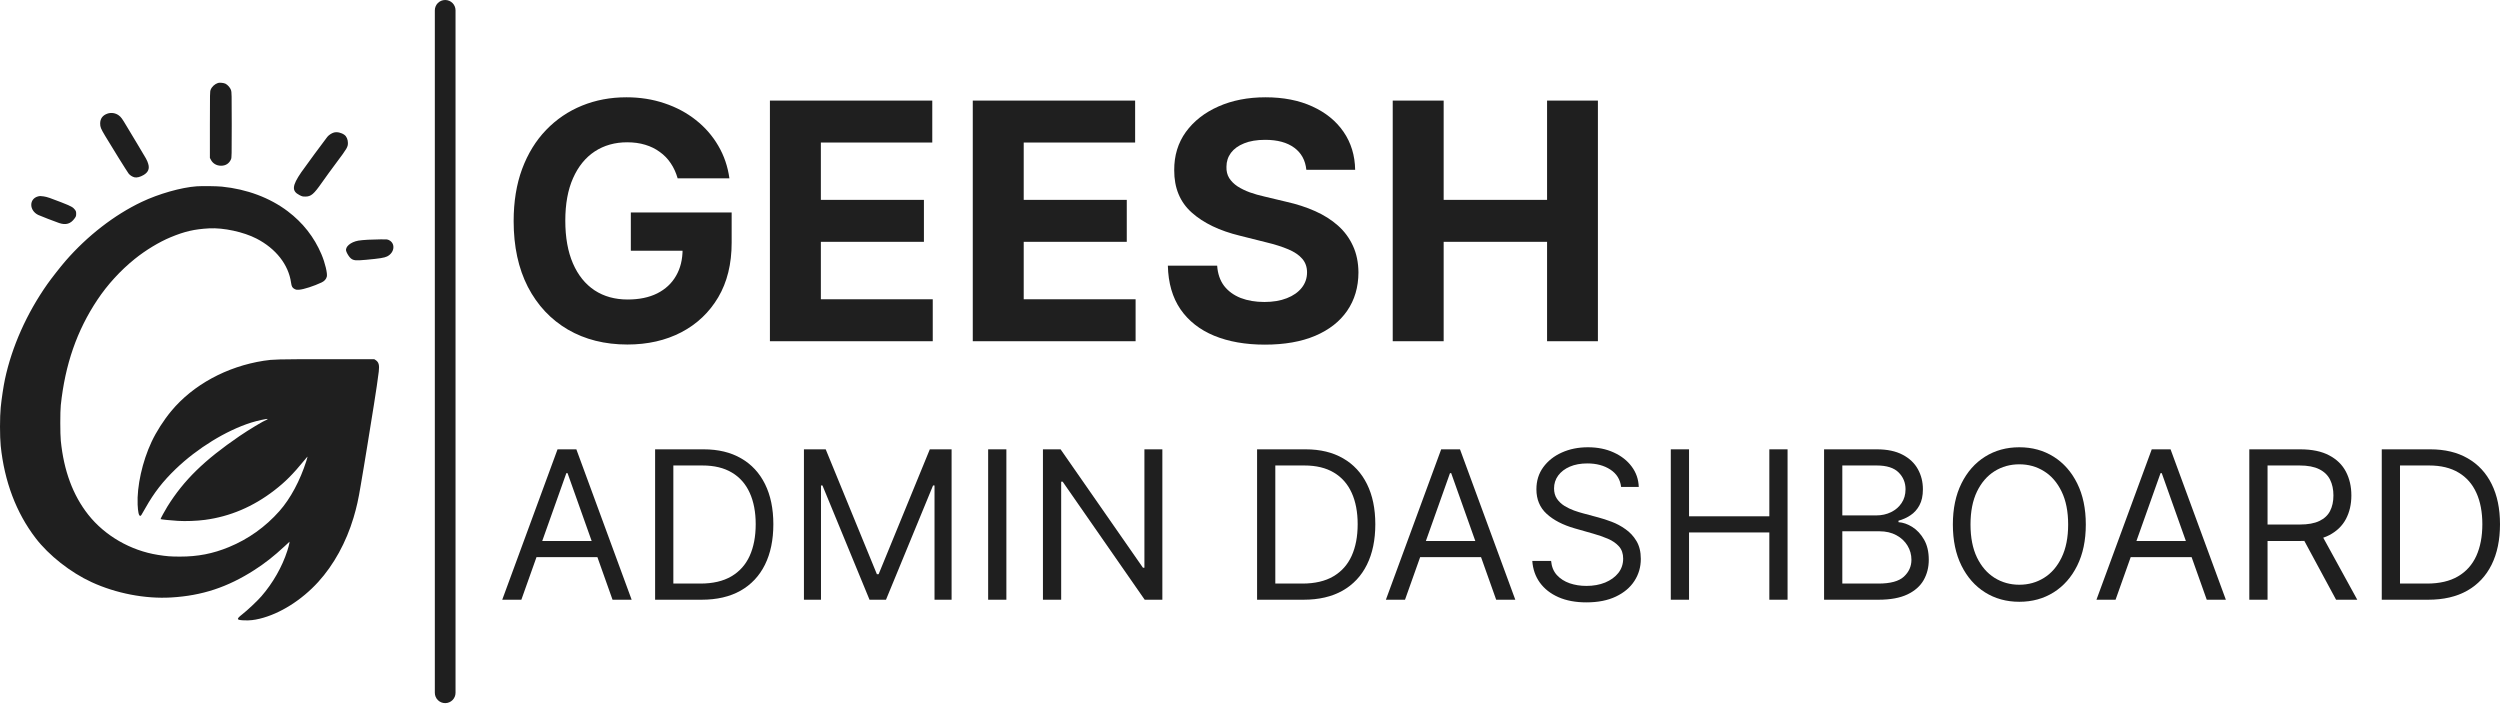
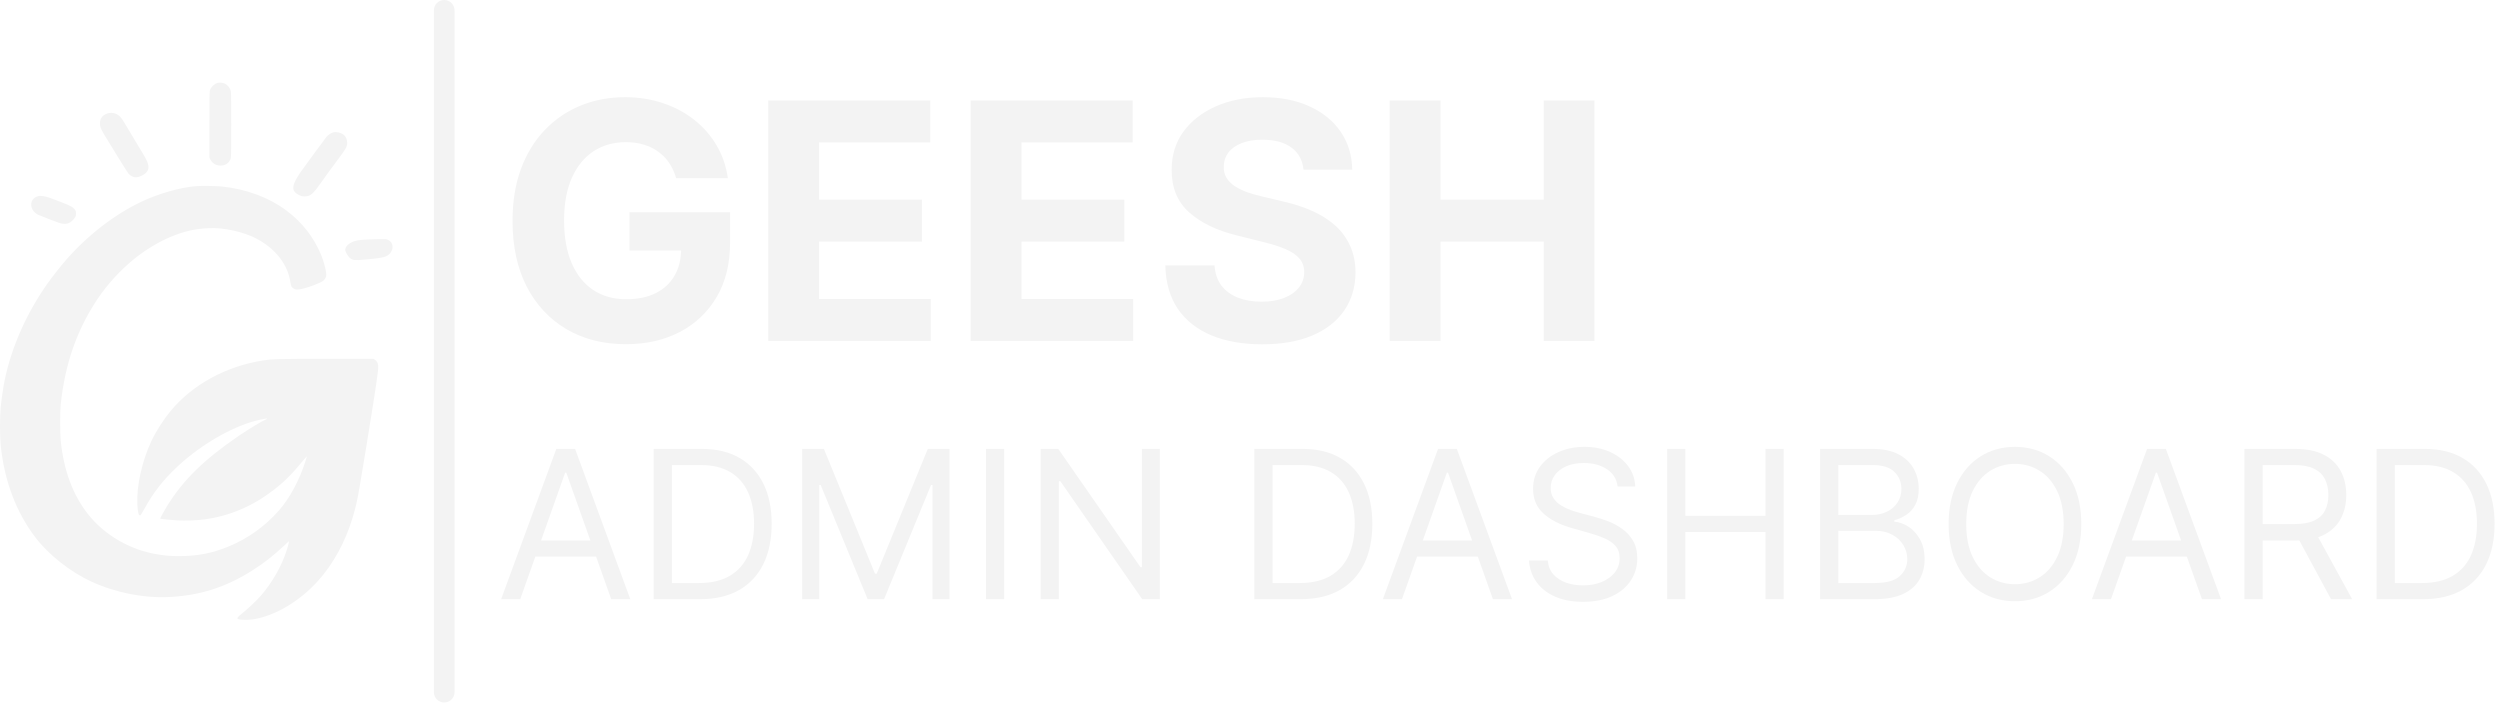
- <svg xmlns="http://www.w3.org/2000/svg" width="192" height="54" viewBox="0 0 192 54" fill="none">
-   <path fill-rule="evenodd" clip-rule="evenodd" d="M16.745 6.371C16.498 6.449 16.272 6.656 16.178 6.891C16.123 7.03 16.12 7.149 16.12 9.581V12.126L16.192 12.265C16.342 12.557 16.63 12.727 16.975 12.728C17.338 12.729 17.607 12.553 17.744 12.224C17.792 12.107 17.797 11.901 17.797 9.581C17.797 7.233 17.793 7.056 17.741 6.914C17.675 6.729 17.483 6.512 17.314 6.428C17.178 6.362 16.872 6.331 16.745 6.371ZM8.249 8.727C7.882 8.854 7.693 9.112 7.693 9.484C7.693 9.758 7.736 9.865 8.074 10.434C8.505 11.163 9.79 13.225 9.881 13.335C9.989 13.467 10.157 13.573 10.325 13.617C10.5 13.662 10.769 13.594 11.03 13.439C11.386 13.229 11.499 12.951 11.381 12.576C11.293 12.296 11.265 12.244 10.591 11.13C10.275 10.607 9.884 9.956 9.722 9.683C9.373 9.096 9.298 8.993 9.122 8.862C8.874 8.677 8.541 8.626 8.249 8.727ZM25.644 10.178C25.471 10.226 25.25 10.371 25.135 10.515C24.948 10.747 23.359 12.906 23.138 13.229C22.427 14.266 22.394 14.671 22.996 14.981C23.201 15.087 23.242 15.097 23.45 15.097C23.889 15.095 24.095 14.921 24.732 14.009C24.981 13.653 25.487 12.958 25.857 12.464C26.657 11.397 26.722 11.285 26.72 10.977C26.718 10.717 26.616 10.479 26.456 10.361C26.217 10.186 25.89 10.112 25.644 10.178ZM15.099 14.309C13.916 14.394 12.193 14.884 10.878 15.509C8.78 16.506 6.706 18.114 5.03 20.042C4.667 20.46 3.944 21.382 3.636 21.82C2.051 24.074 0.915 26.622 0.38 29.125C0.265 29.662 0.124 30.606 0.055 31.293C-0.018 32.019 -0.018 33.536 0.054 34.234C0.337 36.977 1.244 39.377 2.733 41.323C3.75 42.653 5.42 43.967 7.037 44.71C8.92 45.575 11.148 46.004 13.147 45.886C15.518 45.746 17.479 45.099 19.534 43.779C20.352 43.253 21.03 42.721 21.845 41.965L22.237 41.602L22.217 41.747C22.206 41.827 22.137 42.08 22.063 42.308C21.67 43.531 20.958 44.78 20.074 45.796C19.761 46.156 19.015 46.859 18.604 47.181C18.126 47.555 18.152 47.623 18.778 47.644C19.189 47.658 19.505 47.623 19.95 47.516C21.497 47.141 23.167 46.091 24.44 44.693C25.636 43.38 26.587 41.648 27.152 39.756C27.393 38.946 27.521 38.372 27.702 37.279C27.779 36.81 27.89 36.155 27.948 35.823C28.006 35.491 28.129 34.743 28.221 34.161C28.396 33.056 28.52 32.282 28.723 31.043C28.858 30.214 29.038 28.988 29.09 28.533C29.149 28.032 29.087 27.809 28.847 27.653L28.744 27.586H25.078C21.309 27.586 20.967 27.594 20.25 27.707C17.41 28.152 14.828 29.556 13.157 31.564C12.571 32.269 12.005 33.153 11.638 33.938C10.93 35.449 10.508 37.351 10.57 38.75C10.595 39.327 10.662 39.618 10.768 39.618C10.828 39.618 10.829 39.617 11.175 39.004C11.834 37.834 12.512 36.963 13.499 36.014C15.157 34.423 17.352 33.073 19.283 32.457C19.73 32.315 20.555 32.135 20.555 32.179C20.555 32.194 20.531 32.215 20.501 32.226C20.249 32.319 19.094 33.013 18.388 33.496C15.683 35.347 14.126 36.868 12.858 38.898C12.674 39.192 12.315 39.853 12.331 39.868C12.356 39.892 13.13 39.971 13.661 40.003C14.266 40.04 15.126 40.008 15.739 39.926C17.668 39.668 19.435 38.918 21.062 37.665C21.909 37.013 22.487 36.433 23.402 35.316C23.517 35.174 23.617 35.062 23.622 35.067C23.627 35.072 23.585 35.221 23.529 35.398C23.044 36.918 22.304 38.296 21.46 39.251C20.386 40.465 19.076 41.4 17.583 42.015C16.349 42.524 15.192 42.749 13.819 42.747C13.098 42.746 12.8 42.723 12.128 42.616C10.024 42.281 8.057 41.146 6.779 39.53C5.602 38.041 4.901 36.156 4.67 33.852C4.618 33.33 4.617 31.606 4.669 31.116C5.002 27.988 5.904 25.391 7.478 23.026C8.25 21.866 9.253 20.769 10.349 19.887C11.194 19.207 12.225 18.584 13.113 18.216C14.187 17.771 14.932 17.6 16.059 17.538C17.16 17.477 18.703 17.81 19.699 18.323C21.188 19.09 22.16 20.329 22.353 21.708C22.395 22.008 22.452 22.109 22.628 22.197C22.745 22.256 22.795 22.263 22.978 22.25C23.321 22.226 24.122 21.967 24.696 21.694C24.912 21.592 25.044 21.447 25.098 21.253C25.164 21.017 24.965 20.182 24.687 19.528C24.126 18.206 23.262 17.105 22.094 16.222C20.722 15.185 18.956 14.525 17.043 14.333C16.638 14.293 15.517 14.278 15.099 14.309ZM2.911 15.087C2.222 15.278 2.235 16.163 2.932 16.506C3.07 16.575 4.241 17.027 4.539 17.128C5.063 17.304 5.43 17.193 5.734 16.767C5.836 16.624 5.848 16.587 5.849 16.421C5.849 16.261 5.836 16.218 5.758 16.111C5.613 15.915 5.469 15.836 4.706 15.537C3.862 15.206 3.621 15.125 3.36 15.084C3.132 15.048 3.05 15.049 2.911 15.087ZM28.265 18.411C27.989 18.425 27.654 18.456 27.522 18.48C26.922 18.588 26.491 18.959 26.587 19.282C26.639 19.458 26.814 19.736 26.936 19.836C27.146 20.01 27.312 20.026 28.117 19.952C29.158 19.856 29.515 19.799 29.727 19.695C30.299 19.415 30.388 18.703 29.884 18.446C29.758 18.382 29.718 18.378 29.259 18.382C28.989 18.384 28.542 18.398 28.265 18.411Z" fill="#1F1F1F" />
-   <path d="M33.395 0.794C33.395 0.356 33.751 0 34.19 0C34.629 0 34.985 0.356 34.985 0.794V53.206C34.985 53.645 34.629 54 34.19 54C33.751 54 33.395 53.645 33.395 53.206V0.794Z" fill="#1F1F1F" />
-   <path d="M52.044 13.698C51.917 13.259 51.74 12.871 51.511 12.534C51.282 12.191 51.002 11.903 50.67 11.668C50.345 11.428 49.972 11.244 49.55 11.118C49.134 10.991 48.674 10.928 48.168 10.928C47.222 10.928 46.391 11.163 45.674 11.632C44.963 12.101 44.409 12.784 44.011 13.681C43.614 14.571 43.415 15.66 43.415 16.947C43.415 18.235 43.611 19.329 44.002 20.232C44.394 21.134 44.948 21.823 45.665 22.298C46.382 22.768 47.228 23.002 48.204 23.002C49.089 23.002 49.845 22.846 50.472 22.533C51.104 22.214 51.586 21.766 51.917 21.189C52.255 20.611 52.423 19.928 52.423 19.14L53.218 19.257H48.448V16.316H56.191V18.644C56.191 20.268 55.848 21.664 55.161 22.831C54.474 23.992 53.529 24.888 52.324 25.52C51.119 26.146 49.74 26.459 48.186 26.459C46.451 26.459 44.927 26.076 43.614 25.312C42.301 24.542 41.277 23.451 40.542 22.037C39.813 20.617 39.448 18.933 39.448 16.983C39.448 15.485 39.665 14.15 40.099 12.977C40.539 11.797 41.153 10.799 41.942 9.981C42.731 9.162 43.65 8.54 44.698 8.113C45.746 7.685 46.882 7.472 48.104 7.472C49.153 7.472 50.128 7.625 51.032 7.932C51.935 8.233 52.736 8.66 53.435 9.214C54.14 9.767 54.715 10.426 55.161 11.19C55.607 11.948 55.893 12.784 56.019 13.698H52.044Z" fill="#1F1F1F" />
-   <path d="M59.13 26.206V7.725H71.599V10.946H63.042V15.35H70.957V18.572H63.042V22.984H71.635V26.206H59.13Z" fill="#1F1F1F" />
-   <path d="M74.709 26.206V7.725H87.178V10.946H78.621V15.35H86.536V18.572H78.621V22.984H87.214V26.206H74.709Z" fill="#1F1F1F" />
-   <path d="M100.327 13.04C100.254 12.312 99.944 11.746 99.396 11.343C98.848 10.94 98.104 10.739 97.164 10.739C96.526 10.739 95.987 10.829 95.547 11.009C95.108 11.184 94.77 11.428 94.535 11.74C94.306 12.053 94.192 12.408 94.192 12.805C94.18 13.136 94.249 13.425 94.399 13.671C94.556 13.918 94.77 14.132 95.041 14.312C95.312 14.487 95.625 14.64 95.981 14.772C96.336 14.899 96.715 15.007 97.119 15.097L98.782 15.494C99.589 15.675 100.33 15.915 101.004 16.216C101.679 16.517 102.263 16.887 102.757 17.326C103.251 17.765 103.633 18.283 103.905 18.878C104.181 19.474 104.323 20.157 104.329 20.927C104.323 22.058 104.034 23.038 103.462 23.869C102.896 24.693 102.077 25.334 101.004 25.791C99.938 26.242 98.652 26.468 97.146 26.468C95.652 26.468 94.351 26.239 93.243 25.782C92.141 25.325 91.279 24.648 90.659 23.751C90.044 22.849 89.722 21.733 89.692 20.403H93.478C93.52 21.023 93.698 21.54 94.011 21.956C94.33 22.365 94.754 22.674 95.285 22.885C95.821 23.09 96.427 23.192 97.101 23.192C97.763 23.192 98.339 23.096 98.827 22.903C99.321 22.711 99.703 22.443 99.974 22.1C100.246 21.757 100.381 21.363 100.381 20.918C100.381 20.503 100.257 20.154 100.01 19.871C99.769 19.588 99.414 19.348 98.944 19.149C98.48 18.951 97.911 18.77 97.237 18.608L95.222 18.102C93.661 17.723 92.43 17.131 91.526 16.325C90.622 15.518 90.174 14.432 90.18 13.067C90.174 11.948 90.472 10.97 91.075 10.134C91.683 9.298 92.517 8.645 93.577 8.176C94.638 7.707 95.842 7.472 97.192 7.472C98.565 7.472 99.764 7.707 100.788 8.176C101.817 8.645 102.619 9.298 103.191 10.134C103.763 10.97 104.058 11.939 104.076 13.04H100.327Z" fill="#1F1F1F" />
-   <path d="M106.961 26.206V7.725H110.873V15.35H118.815V7.725H122.719V26.206H118.815V18.572H110.873V26.206H106.961Z" fill="#1F1F1F" />
-   <path d="M40.04 46.059H38.572L42.819 34.508H44.264L48.511 46.059H47.043L43.587 36.335H43.496L40.04 46.059ZM40.582 41.547H46.501V42.788H40.582V41.547Z" fill="#1F1F1F" />
-   <path d="M53.881 46.059H50.312V34.508H54.039C55.161 34.508 56.121 34.739 56.919 35.202C57.718 35.66 58.329 36.32 58.755 37.181C59.18 38.039 59.393 39.065 59.393 40.261C59.393 41.464 59.178 42.5 58.749 43.368C58.32 44.233 57.695 44.899 56.874 45.365C56.054 45.828 55.056 46.059 53.881 46.059ZM51.713 44.818H53.791C54.747 44.818 55.54 44.634 56.168 44.265C56.797 43.897 57.266 43.372 57.575 42.692C57.883 42.011 58.038 41.201 58.038 40.261C58.038 39.328 57.885 38.526 57.58 37.853C57.275 37.176 56.82 36.657 56.214 36.296C55.607 35.931 54.853 35.749 53.949 35.749H51.713V44.818Z" fill="#1F1F1F" />
-   <path d="M61.742 34.508H63.414L67.344 44.096H67.48L71.41 34.508H73.082V46.059H71.771V37.283H71.659L68.044 46.059H66.779L63.165 37.283H63.052V46.059H61.742V34.508Z" fill="#1F1F1F" />
-   <path d="M77.29 34.508V46.059H75.89V34.508H77.29Z" fill="#1F1F1F" />
-   <path d="M89.269 34.508V46.059H87.913L81.611 36.99H81.498V46.059H80.098V34.508H81.453L87.778 43.6H87.891V34.508H89.269Z" fill="#1F1F1F" />
-   <path d="M100.113 46.059H96.544V34.508H100.271C101.393 34.508 102.353 34.739 103.151 35.202C103.949 35.66 104.561 36.32 104.986 37.181C105.411 38.039 105.624 39.065 105.624 40.261C105.624 41.464 105.41 42.5 104.98 43.368C104.552 44.233 103.927 44.899 103.106 45.365C102.285 45.828 101.287 46.059 100.113 46.059ZM97.944 44.818H100.023C100.979 44.818 101.771 44.634 102.4 44.265C103.028 43.897 103.498 43.372 103.806 42.692C104.115 42.011 104.269 41.201 104.269 40.261C104.269 39.328 104.117 38.526 103.812 37.853C103.507 37.176 103.051 36.657 102.445 36.296C101.839 35.931 101.084 35.749 100.18 35.749H97.944V44.818Z" fill="#1F1F1F" />
-   <path d="M107.905 46.059H106.436L110.683 34.508H112.128L116.375 46.059H114.907L111.451 36.335H111.36L107.905 46.059ZM108.446 41.547H114.365V42.788H108.446V41.547Z" fill="#1F1F1F" />
-   <path d="M124.501 37.396C124.434 36.824 124.159 36.38 123.677 36.065C123.195 35.749 122.604 35.591 121.904 35.591C121.392 35.591 120.944 35.674 120.56 35.839C120.179 36.005 119.882 36.232 119.668 36.522C119.456 36.811 119.351 37.14 119.351 37.509C119.351 37.817 119.424 38.082 119.572 38.304C119.722 38.522 119.914 38.704 120.147 38.851C120.381 38.994 120.626 39.112 120.882 39.206C121.138 39.296 121.372 39.37 121.587 39.426L122.762 39.742C123.063 39.821 123.398 39.93 123.767 40.069C124.14 40.208 124.496 40.398 124.834 40.639C125.177 40.876 125.459 41.18 125.681 41.552C125.904 41.925 126.015 42.382 126.015 42.923C126.015 43.547 125.851 44.111 125.524 44.615C125.199 45.119 124.725 45.519 124.1 45.816C123.48 46.113 122.724 46.262 121.836 46.262C121.008 46.262 120.29 46.128 119.684 45.861C119.082 45.594 118.608 45.222 118.261 44.745C117.918 44.267 117.724 43.713 117.68 43.081H119.125C119.163 43.517 119.31 43.878 119.566 44.164C119.825 44.446 120.153 44.656 120.549 44.795C120.947 44.931 121.376 44.998 121.836 44.998C122.37 44.998 122.851 44.912 123.276 44.739C123.701 44.562 124.038 44.318 124.287 44.006C124.535 43.69 124.659 43.322 124.659 42.9C124.659 42.517 124.552 42.205 124.337 41.964C124.123 41.724 123.84 41.528 123.491 41.378C123.14 41.227 122.762 41.096 122.355 40.983L120.932 40.577C120.029 40.317 119.313 39.947 118.787 39.466C118.26 38.984 117.996 38.355 117.996 37.576C117.996 36.929 118.171 36.365 118.521 35.884C118.875 35.399 119.349 35.023 119.944 34.756C120.542 34.485 121.211 34.35 121.949 34.35C122.694 34.35 123.357 34.484 123.937 34.751C124.516 35.014 124.976 35.375 125.315 35.833C125.657 36.292 125.838 36.813 125.857 37.396H124.501Z" fill="#1F1F1F" />
-   <path d="M128.317 46.059V34.508H129.718V39.652H135.885V34.508H137.285V46.059H135.885V40.892H129.718V46.059H128.317Z" fill="#1F1F1F" />
-   <path d="M140.089 46.059V34.508H144.132C144.938 34.508 145.602 34.647 146.125 34.925C146.649 35.2 147.039 35.57 147.295 36.036C147.551 36.499 147.679 37.012 147.679 37.576C147.679 38.072 147.59 38.482 147.413 38.806C147.24 39.129 147.01 39.385 146.724 39.573C146.442 39.761 146.135 39.9 145.804 39.99V40.103C146.158 40.126 146.513 40.25 146.871 40.475C147.229 40.701 147.528 41.024 147.769 41.445C148.01 41.866 148.13 42.382 148.13 42.991C148.13 43.57 147.998 44.09 147.735 44.553C147.471 45.015 147.055 45.382 146.487 45.653C145.918 45.923 145.179 46.059 144.268 46.059H140.089ZM141.49 44.818H144.268C145.182 44.818 145.832 44.641 146.216 44.288C146.604 43.931 146.798 43.498 146.798 42.991C146.798 42.6 146.698 42.239 146.498 41.908C146.298 41.573 146.015 41.306 145.646 41.107C145.277 40.904 144.84 40.802 144.335 40.802H141.49V44.818ZM141.49 39.584H144.087C144.509 39.584 144.889 39.501 145.227 39.336C145.57 39.17 145.841 38.937 146.041 38.636C146.244 38.336 146.345 37.982 146.345 37.576C146.345 37.069 146.169 36.638 145.815 36.285C145.461 35.928 144.9 35.749 144.132 35.749H141.49V39.584Z" fill="#1F1F1F" />
-   <path d="M160.19 40.283C160.19 41.502 159.97 42.554 159.529 43.442C159.089 44.329 158.484 45.014 157.716 45.495C156.948 45.976 156.071 46.217 155.084 46.217C154.099 46.217 153.221 45.976 152.453 45.495C151.685 45.014 151.081 44.329 150.641 43.442C150.2 42.554 149.98 41.502 149.98 40.283C149.98 39.065 150.2 38.012 150.641 37.125C151.081 36.238 151.685 35.553 152.453 35.072C153.221 34.591 154.099 34.35 155.084 34.35C156.071 34.35 156.948 34.591 157.716 35.072C158.484 35.553 159.089 36.238 159.529 37.125C159.97 38.012 160.19 39.065 160.19 40.283ZM158.834 40.283C158.834 39.283 158.666 38.439 158.332 37.751C158 37.063 157.551 36.542 156.982 36.189C156.417 35.835 155.785 35.659 155.084 35.659C154.385 35.659 153.75 35.835 153.182 36.189C152.617 36.542 152.167 37.063 151.832 37.751C151.501 38.439 151.335 39.283 151.335 40.283C151.335 41.284 151.501 42.128 151.832 42.816C152.167 43.504 152.617 44.025 153.182 44.378C153.75 44.731 154.385 44.908 155.084 44.908C155.785 44.908 156.417 44.731 156.982 44.378C157.551 44.025 158 43.504 158.332 42.816C158.666 42.128 158.834 41.284 158.834 40.283Z" fill="#1F1F1F" />
-   <path d="M162.475 46.059H161.007L165.254 34.508H166.699L170.946 46.059H169.478L166.022 36.335H165.931L162.475 46.059ZM163.017 41.547H168.935V42.788H163.017V41.547Z" fill="#1F1F1F" />
-   <path d="M172.747 46.059V34.508H176.655C177.558 34.508 178.3 34.662 178.88 34.971C179.46 35.275 179.889 35.694 180.168 36.228C180.446 36.762 180.585 37.369 180.585 38.05C180.585 38.73 180.446 39.334 180.168 39.86C179.889 40.387 179.462 40.8 178.886 41.101C178.31 41.398 177.573 41.547 176.678 41.547H173.515V40.283H176.633C177.25 40.283 177.747 40.193 178.124 40.013C178.504 39.832 178.779 39.577 178.948 39.246C179.121 38.911 179.207 38.513 179.207 38.05C179.207 37.587 179.121 37.183 178.948 36.837C178.775 36.492 178.498 36.224 178.118 36.036C177.737 35.845 177.235 35.749 176.61 35.749H174.148V46.059H172.747ZM178.191 40.87L181.038 46.059H179.411L176.61 40.87H178.191Z" fill="#1F1F1F" />
-   <path d="M186.488 46.059H182.919V34.508H186.646C187.768 34.508 188.728 34.739 189.526 35.202C190.325 35.66 190.936 36.32 191.362 37.181C191.787 38.039 192 39.065 192 40.261C192 41.464 191.785 42.5 191.356 43.368C190.927 44.233 190.302 44.899 189.481 45.365C188.661 45.828 187.663 46.059 186.488 46.059ZM184.32 44.818H186.398C187.354 44.818 188.147 44.634 188.775 44.265C189.404 43.897 189.873 43.372 190.182 42.692C190.49 42.011 190.644 41.201 190.644 40.261C190.644 39.328 190.492 38.526 190.187 37.853C189.882 37.176 189.427 36.657 188.82 36.296C188.214 35.931 187.46 35.749 186.556 35.749H184.32V44.818Z" fill="#1F1F1F" />
+ <svg xmlns="http://www.w3.org/2000/svg" width="242" height="68" viewBox="0 0 242 68" fill="none">
+   <path fill-rule="evenodd" clip-rule="evenodd" d="M21.06 8.023C20.749 8.121 20.465 8.382 20.347 8.678C20.277 8.853 20.274 9.002 20.274 12.065V15.27L20.364 15.445C20.553 15.813 20.915 16.027 21.349 16.028C21.806 16.03 22.144 15.808 22.316 15.393C22.377 15.245 22.382 14.987 22.382 12.065C22.382 9.108 22.378 8.885 22.313 8.706C22.229 8.474 21.988 8.2 21.775 8.095C21.605 8.011 21.219 7.972 21.06 8.023ZM10.374 10.99C9.913 11.15 9.676 11.474 9.676 11.943C9.676 12.287 9.73 12.422 10.154 13.14C10.697 14.057 12.313 16.654 12.427 16.793C12.563 16.958 12.775 17.092 12.986 17.147C13.205 17.204 13.544 17.118 13.873 16.924C14.321 16.658 14.463 16.309 14.314 15.837C14.203 15.484 14.167 15.418 13.32 14.016C12.923 13.357 12.431 12.537 12.227 12.194C11.788 11.454 11.694 11.325 11.472 11.16C11.16 10.927 10.741 10.862 10.374 10.99ZM32.252 12.817C32.034 12.877 31.757 13.06 31.611 13.241C31.376 13.533 29.379 16.252 29.1 16.659C28.206 17.965 28.165 18.475 28.922 18.865C29.18 18.998 29.231 19.011 29.493 19.01C30.045 19.009 30.303 18.79 31.105 17.641C31.418 17.192 32.055 16.317 32.52 15.696C33.525 14.352 33.607 14.21 33.605 13.823C33.602 13.496 33.474 13.196 33.273 13.048C32.973 12.826 32.561 12.734 32.252 12.817ZM18.99 18.018C17.502 18.126 15.335 18.743 13.681 19.53C11.043 20.785 8.434 22.81 6.326 25.238C5.869 25.764 4.96 26.925 4.573 27.477C2.58 30.315 1.151 33.524 0.478 36.676C0.334 37.352 0.156 38.541 0.069 39.406C-0.022 40.32 -0.023 42.231 0.068 43.11C0.424 46.563 1.565 49.586 3.437 52.036C4.716 53.711 6.816 55.365 8.85 56.301C11.219 57.391 14.02 57.931 16.535 57.783C19.517 57.607 21.983 56.792 24.567 55.129C25.597 54.467 26.449 53.797 27.475 52.845L27.967 52.388L27.942 52.571C27.928 52.671 27.841 52.989 27.749 53.277C27.254 54.817 26.358 56.389 25.246 57.669C24.853 58.122 23.914 59.008 23.398 59.413C22.797 59.884 22.829 59.97 23.617 59.996C24.134 60.014 24.531 59.97 25.09 59.834C27.036 59.362 29.137 58.04 30.738 56.28C32.242 54.626 33.439 52.445 34.148 50.063C34.452 49.043 34.612 48.321 34.84 46.944C34.938 46.354 35.077 45.528 35.15 45.111C35.223 44.693 35.378 43.751 35.493 43.017C35.713 41.627 35.87 40.651 36.124 39.091C36.294 38.047 36.52 36.503 36.587 35.931C36.66 35.3 36.582 35.018 36.28 34.822L36.151 34.738H31.54C26.8 34.738 26.37 34.748 25.468 34.89C21.896 35.45 18.648 37.218 16.548 39.747C15.811 40.635 15.098 41.748 14.636 42.736C13.746 44.639 13.215 47.035 13.293 48.797C13.325 49.523 13.409 49.89 13.543 49.89C13.618 49.89 13.62 49.888 14.054 49.116C14.884 47.642 15.736 46.546 16.978 45.351C19.062 43.347 21.823 41.647 24.252 40.872C24.815 40.692 25.851 40.466 25.851 40.522C25.851 40.541 25.821 40.567 25.784 40.581C25.467 40.698 24.014 41.572 23.127 42.18C19.724 44.512 17.766 46.426 16.172 48.982C15.94 49.353 15.489 50.185 15.508 50.205C15.54 50.235 16.513 50.334 17.181 50.374C17.943 50.42 19.024 50.38 19.795 50.277C22.221 49.952 24.443 49.007 26.489 47.43C27.555 46.609 28.282 45.878 29.432 44.471C29.578 44.293 29.702 44.152 29.709 44.159C29.715 44.165 29.663 44.353 29.592 44.576C28.982 46.49 28.051 48.225 26.99 49.426C25.639 50.957 23.991 52.133 22.114 52.908C20.562 53.549 19.107 53.832 17.38 53.83C16.474 53.829 16.099 53.8 15.253 53.665C12.607 53.242 10.133 51.813 8.526 49.778C7.045 47.903 6.165 45.529 5.874 42.629C5.808 41.972 5.807 39.8 5.873 39.183C6.291 35.244 7.425 31.973 9.405 28.995C10.376 27.535 11.637 26.154 13.016 25.043C14.078 24.187 15.375 23.402 16.491 22.939C17.842 22.379 18.78 22.163 20.198 22.084C21.582 22.008 23.523 22.427 24.775 23.073C26.648 24.039 27.87 25.599 28.113 27.335C28.166 27.714 28.237 27.841 28.459 27.952C28.606 28.026 28.669 28.035 28.899 28.019C29.331 27.989 30.338 27.662 31.06 27.318C31.331 27.189 31.497 27.007 31.565 26.762C31.648 26.466 31.398 25.415 31.048 24.591C30.343 22.927 29.256 21.539 27.787 20.427C26.062 19.122 23.84 18.291 21.435 18.049C20.925 17.998 19.515 17.98 18.99 18.018ZM3.661 18.999C2.795 19.239 2.811 20.353 3.687 20.786C3.861 20.872 5.334 21.442 5.708 21.568C6.367 21.791 6.829 21.651 7.212 21.114C7.34 20.934 7.355 20.887 7.356 20.678C7.357 20.477 7.34 20.422 7.242 20.288C7.06 20.041 6.878 19.942 5.919 19.565C4.858 19.148 4.554 19.046 4.226 18.994C3.939 18.95 3.836 18.95 3.661 18.999ZM35.549 23.184C35.201 23.202 34.78 23.24 34.614 23.27C33.86 23.407 33.317 23.874 33.438 24.282C33.504 24.503 33.723 24.852 33.876 24.979C34.141 25.198 34.35 25.219 35.362 25.125C36.672 25.004 37.12 24.932 37.387 24.801C38.107 24.449 38.219 23.552 37.584 23.228C37.426 23.148 37.376 23.142 36.798 23.148C36.459 23.151 35.897 23.167 35.549 23.184Z" fill="#F3F3F3" />
+   <path d="M42 1C42 0.448 42.448 0 43 0C43.552 0 44 0.448 44 1V67C44 67.552 43.552 68 43 68C42.448 68 42 67.552 42 67V1Z" fill="#F3F3F3" />
+   <path d="M65.454 17.25C65.296 16.697 65.072 16.208 64.784 15.784C64.496 15.352 64.144 14.989 63.727 14.693C63.318 14.39 62.849 14.159 62.318 14C61.795 13.841 61.216 13.761 60.58 13.761C59.39 13.761 58.345 14.057 57.443 14.648C56.549 15.239 55.852 16.099 55.352 17.227C54.852 18.349 54.602 19.72 54.602 21.341C54.602 22.962 54.849 24.341 55.341 25.477C55.833 26.614 56.53 27.481 57.432 28.079C58.333 28.671 59.398 28.966 60.625 28.966C61.739 28.966 62.689 28.769 63.477 28.375C64.273 27.974 64.879 27.409 65.296 26.682C65.72 25.954 65.932 25.095 65.932 24.102L66.932 24.25H60.932V20.546H70.671V23.477C70.671 25.523 70.239 27.28 69.375 28.75C68.511 30.212 67.322 31.341 65.807 32.136C64.292 32.924 62.557 33.318 60.602 33.318C58.42 33.318 56.504 32.837 54.852 31.875C53.201 30.905 51.913 29.53 50.989 27.75C50.072 25.962 49.614 23.841 49.614 21.386C49.614 19.5 49.886 17.818 50.432 16.341C50.985 14.856 51.758 13.598 52.75 12.568C53.742 11.538 54.898 10.754 56.216 10.216C57.534 9.678 58.962 9.409 60.5 9.409C61.818 9.409 63.045 9.602 64.182 9.989C65.318 10.367 66.326 10.905 67.204 11.602C68.091 12.299 68.814 13.129 69.375 14.091C69.936 15.046 70.296 16.099 70.454 17.25H65.454Z" fill="#F3F3F3" />
+   <path d="M74.367 33V9.727H90.048V13.784H79.287V19.329H89.242V23.386H79.287V28.943H90.094V33H74.367Z" fill="#F3F3F3" />
+   <path d="M93.96 33V9.727H109.642V13.784H98.881V19.329H108.835V23.386H98.881V28.943H109.688V33H93.96Z" fill="#F3F3F3" />
+   <path d="M126.179 16.421C126.088 15.504 125.698 14.792 125.009 14.284C124.319 13.777 123.384 13.523 122.202 13.523C121.399 13.523 120.721 13.636 120.168 13.864C119.615 14.083 119.19 14.39 118.895 14.784C118.607 15.178 118.463 15.625 118.463 16.125C118.448 16.542 118.535 16.905 118.724 17.216C118.921 17.526 119.19 17.796 119.531 18.023C119.872 18.242 120.266 18.436 120.713 18.602C121.16 18.761 121.637 18.898 122.145 19.011L124.236 19.511C125.251 19.739 126.183 20.042 127.031 20.421C127.88 20.799 128.615 21.265 129.236 21.818C129.857 22.371 130.338 23.023 130.679 23.773C131.027 24.523 131.205 25.383 131.213 26.352C131.205 27.776 130.842 29.011 130.122 30.057C129.41 31.095 128.38 31.901 127.031 32.477C125.69 33.045 124.073 33.33 122.179 33.33C120.3 33.33 118.664 33.042 117.27 32.466C115.884 31.89 114.8 31.038 114.02 29.909C113.247 28.773 112.842 27.367 112.804 25.693H117.565C117.618 26.474 117.842 27.125 118.236 27.648C118.637 28.163 119.171 28.553 119.838 28.818C120.512 29.076 121.274 29.204 122.122 29.204C122.955 29.204 123.679 29.083 124.293 28.841C124.914 28.599 125.395 28.261 125.736 27.829C126.077 27.398 126.247 26.901 126.247 26.341C126.247 25.818 126.092 25.379 125.781 25.023C125.478 24.667 125.031 24.364 124.44 24.114C123.857 23.864 123.141 23.636 122.293 23.432L119.759 22.796C117.796 22.318 116.247 21.572 115.111 20.557C113.974 19.542 113.41 18.174 113.418 16.454C113.41 15.046 113.785 13.814 114.543 12.761C115.308 11.708 116.357 10.886 117.69 10.296C119.024 9.705 120.539 9.409 122.236 9.409C123.963 9.409 125.471 9.705 126.759 10.296C128.054 10.886 129.062 11.708 129.781 12.761C130.501 13.814 130.872 15.034 130.895 16.421H126.179Z" fill="#F3F3F3" />
+   <path d="M134.523 33V9.727H139.443V19.329H149.432V9.727H154.341V33H149.432V23.386H139.443V33H134.523Z" fill="#F3F3F3" />
+   <path d="M50.358 58H48.511L53.852 43.455H55.67L61.011 58H59.165L54.818 45.756H54.705L50.358 58ZM51.04 52.318H58.483V53.881H51.04V52.318Z" fill="#F3F3F3" />
+   <path d="M67.766 58H63.277V43.455H67.965C69.376 43.455 70.583 43.746 71.587 44.328C72.59 44.906 73.36 45.737 73.895 46.821C74.43 47.901 74.697 49.193 74.697 50.699C74.697 52.214 74.428 53.519 73.888 54.612C73.348 55.701 72.562 56.539 71.53 57.126C70.498 57.709 69.243 58 67.766 58ZM65.038 56.438H67.652C68.855 56.438 69.851 56.206 70.642 55.742C71.433 55.278 72.022 54.617 72.41 53.76C72.799 52.903 72.993 51.883 72.993 50.699C72.993 49.525 72.801 48.514 72.418 47.666C72.034 46.814 71.461 46.16 70.699 45.706C69.936 45.247 68.987 45.017 67.851 45.017H65.038V56.438Z" fill="#F3F3F3" />
+   <path d="M77.652 43.455H79.754L84.697 55.528H84.868L89.811 43.455H91.913V58H90.266V46.949H90.124L85.578 58H83.987L79.442 46.949H79.3V58H77.652V43.455Z" fill="#F3F3F3" />
+   <path d="M97.206 43.455V58H95.445V43.455H97.206Z" fill="#F3F3F3" />
+   <path d="M112.272 43.455V58H110.567L102.641 46.58H102.499V58H100.738V43.455H102.442L110.397 54.903H110.539V43.455H112.272Z" fill="#F3F3F3" />
+   <path d="M125.91 58H121.422V43.455H126.109C127.52 43.455 128.727 43.746 129.731 44.328C130.735 44.906 131.504 45.737 132.039 46.821C132.574 47.901 132.842 49.193 132.842 50.699C132.842 52.214 132.572 53.519 132.032 54.612C131.493 55.701 130.707 56.539 129.674 57.126C128.642 57.709 127.387 58 125.91 58ZM123.183 56.438H125.797C126.999 56.438 127.996 56.206 128.787 55.742C129.577 55.278 130.167 54.617 130.555 53.76C130.943 52.903 131.137 51.883 131.137 50.699C131.137 49.525 130.946 48.514 130.562 47.666C130.179 46.814 129.606 46.16 128.843 45.706C128.081 45.247 127.132 45.017 125.995 45.017H123.183V56.438Z" fill="#F3F3F3" />
+   <path d="M135.71 58H133.863L139.204 43.455H141.022L146.363 58H144.516L140.17 45.756H140.056L135.71 58ZM136.391 52.318H143.835V53.881H136.391V52.318Z" fill="#F3F3F3" />
+   <path d="M156.583 47.091C156.498 46.371 156.152 45.812 155.546 45.415C154.94 45.017 154.197 44.818 153.316 44.818C152.672 44.818 152.109 44.922 151.626 45.131C151.147 45.339 150.773 45.626 150.504 45.99C150.238 46.355 150.106 46.769 150.106 47.233C150.106 47.621 150.198 47.955 150.383 48.234C150.572 48.509 150.814 48.739 151.107 48.923C151.401 49.103 151.709 49.252 152.031 49.371C152.353 49.484 152.648 49.577 152.918 49.648L154.396 50.045C154.774 50.145 155.196 50.282 155.66 50.457C156.129 50.633 156.576 50.872 157.002 51.175C157.433 51.473 157.788 51.856 158.067 52.325C158.347 52.794 158.487 53.369 158.487 54.051C158.487 54.837 158.281 55.547 157.869 56.182C157.461 56.816 156.865 57.321 156.079 57.695C155.298 58.069 154.348 58.256 153.231 58.256C152.189 58.256 151.287 58.088 150.525 57.751C149.767 57.415 149.171 56.947 148.735 56.345C148.304 55.744 148.06 55.045 148.004 54.25H149.822C149.869 54.799 150.054 55.254 150.376 55.614C150.702 55.969 151.114 56.234 151.612 56.409C152.113 56.58 152.653 56.665 153.231 56.665C153.903 56.665 154.507 56.556 155.042 56.338C155.577 56.115 156.001 55.808 156.313 55.415C156.626 55.017 156.782 54.553 156.782 54.023C156.782 53.54 156.647 53.147 156.377 52.844C156.107 52.541 155.752 52.294 155.312 52.105C154.871 51.916 154.396 51.75 153.884 51.608L152.094 51.097C150.958 50.77 150.058 50.303 149.396 49.697C148.733 49.091 148.401 48.298 148.401 47.318C148.401 46.504 148.621 45.794 149.062 45.188C149.507 44.577 150.103 44.103 150.852 43.767C151.604 43.426 152.445 43.256 153.373 43.256C154.31 43.256 155.144 43.424 155.873 43.76C156.602 44.091 157.18 44.546 157.606 45.124C158.037 45.701 158.264 46.357 158.288 47.091H156.583Z" fill="#F3F3F3" />
+   <path d="M161.382 58V43.455H163.144V49.932H170.9V43.455H172.661V58H170.9V51.494H163.144V58H161.382Z" fill="#F3F3F3" />
+   <path d="M176.187 58V43.455H181.272C182.286 43.455 183.121 43.63 183.779 43.98C184.438 44.326 184.928 44.792 185.25 45.379C185.572 45.962 185.733 46.608 185.733 47.318C185.733 47.943 185.621 48.459 185.399 48.867C185.181 49.274 184.892 49.596 184.532 49.832C184.177 50.069 183.791 50.244 183.375 50.358V50.5C183.82 50.528 184.267 50.685 184.717 50.969C185.167 51.253 185.543 51.66 185.846 52.19C186.149 52.721 186.301 53.369 186.301 54.136C186.301 54.865 186.135 55.521 185.804 56.104C185.472 56.686 184.949 57.148 184.234 57.489C183.519 57.83 182.589 58 181.443 58H176.187ZM177.949 56.438H181.443C182.593 56.438 183.41 56.215 183.893 55.77C184.381 55.32 184.625 54.776 184.625 54.136C184.625 53.644 184.499 53.189 184.248 52.773C183.997 52.351 183.64 52.015 183.176 51.764C182.712 51.508 182.163 51.381 181.528 51.381H177.949V56.438ZM177.949 49.847H181.216C181.746 49.847 182.224 49.742 182.65 49.534C183.081 49.326 183.422 49.032 183.673 48.653C183.929 48.275 184.056 47.83 184.056 47.318C184.056 46.679 183.834 46.137 183.389 45.692C182.944 45.242 182.238 45.017 181.272 45.017H177.949V49.847Z" fill="#F3F3F3" />
+   <path d="M201.468 50.727C201.468 52.261 201.191 53.587 200.637 54.705C200.083 55.822 199.323 56.684 198.357 57.29C197.391 57.896 196.288 58.199 195.047 58.199C193.807 58.199 192.703 57.896 191.738 57.29C190.772 56.684 190.012 55.822 189.458 54.705C188.904 53.587 188.627 52.261 188.627 50.727C188.627 49.193 188.904 47.867 189.458 46.75C190.012 45.633 190.772 44.771 191.738 44.165C192.703 43.559 193.807 43.256 195.047 43.256C196.288 43.256 197.391 43.559 198.357 44.165C199.323 44.771 200.083 45.633 200.637 46.75C201.191 47.867 201.468 49.193 201.468 50.727ZM199.763 50.727C199.763 49.468 199.552 48.405 199.131 47.538C198.714 46.672 198.149 46.016 197.434 45.571C196.723 45.126 195.928 44.903 195.047 44.903C194.167 44.903 193.369 45.126 192.654 45.571C191.944 46.016 191.378 46.672 190.956 47.538C190.54 48.405 190.331 49.468 190.331 50.727C190.331 51.987 190.54 53.05 190.956 53.916C191.378 54.783 191.944 55.438 192.654 55.883C193.369 56.329 194.167 56.551 195.047 56.551C195.928 56.551 196.723 56.329 197.434 55.883C198.149 55.438 198.714 54.783 199.131 53.916C199.552 53.05 199.763 51.987 199.763 50.727Z" fill="#F3F3F3" />
+   <path d="M204.342 58H202.496L207.837 43.455H209.655L214.996 58H213.149L208.803 45.756H208.689L204.342 58ZM205.024 52.318H212.467V53.881H205.024V52.318Z" fill="#F3F3F3" />
+   <path d="M217.261 58V43.455H222.176C223.312 43.455 224.245 43.649 224.974 44.037C225.704 44.42 226.243 44.948 226.594 45.621C226.944 46.293 227.119 47.058 227.119 47.915C227.119 48.772 226.944 49.532 226.594 50.195C226.243 50.858 225.706 51.378 224.982 51.757C224.257 52.131 223.331 52.318 222.205 52.318H218.227V50.727H222.148C222.924 50.727 223.549 50.614 224.023 50.386C224.501 50.159 224.847 49.837 225.06 49.42C225.277 48.999 225.386 48.497 225.386 47.915C225.386 47.332 225.277 46.823 225.06 46.388C224.842 45.952 224.494 45.616 224.016 45.379C223.537 45.138 222.905 45.017 222.119 45.017H219.023V58H217.261ZM224.108 51.466L227.688 58H225.642L222.119 51.466H224.108Z" fill="#F3F3F3" />
+   <path d="M234.543 58H230.054V43.455H234.742C236.153 43.455 237.36 43.746 238.364 44.328C239.368 44.906 240.137 45.737 240.672 46.821C241.207 47.901 241.475 49.193 241.475 50.699C241.475 52.214 241.205 53.519 240.665 54.612C240.125 55.701 239.339 56.539 238.307 57.126C237.275 57.709 236.02 58 234.543 58ZM231.816 56.438H234.429C235.632 56.438 236.629 56.206 237.419 55.742C238.21 55.278 238.8 54.617 239.188 53.76C239.576 52.903 239.77 51.883 239.77 50.699C239.77 49.525 239.578 48.514 239.195 47.666C238.811 46.814 238.239 46.16 237.476 45.706C236.714 45.247 235.765 45.017 234.628 45.017H231.816V56.438Z" fill="#F3F3F3" />
</svg>
